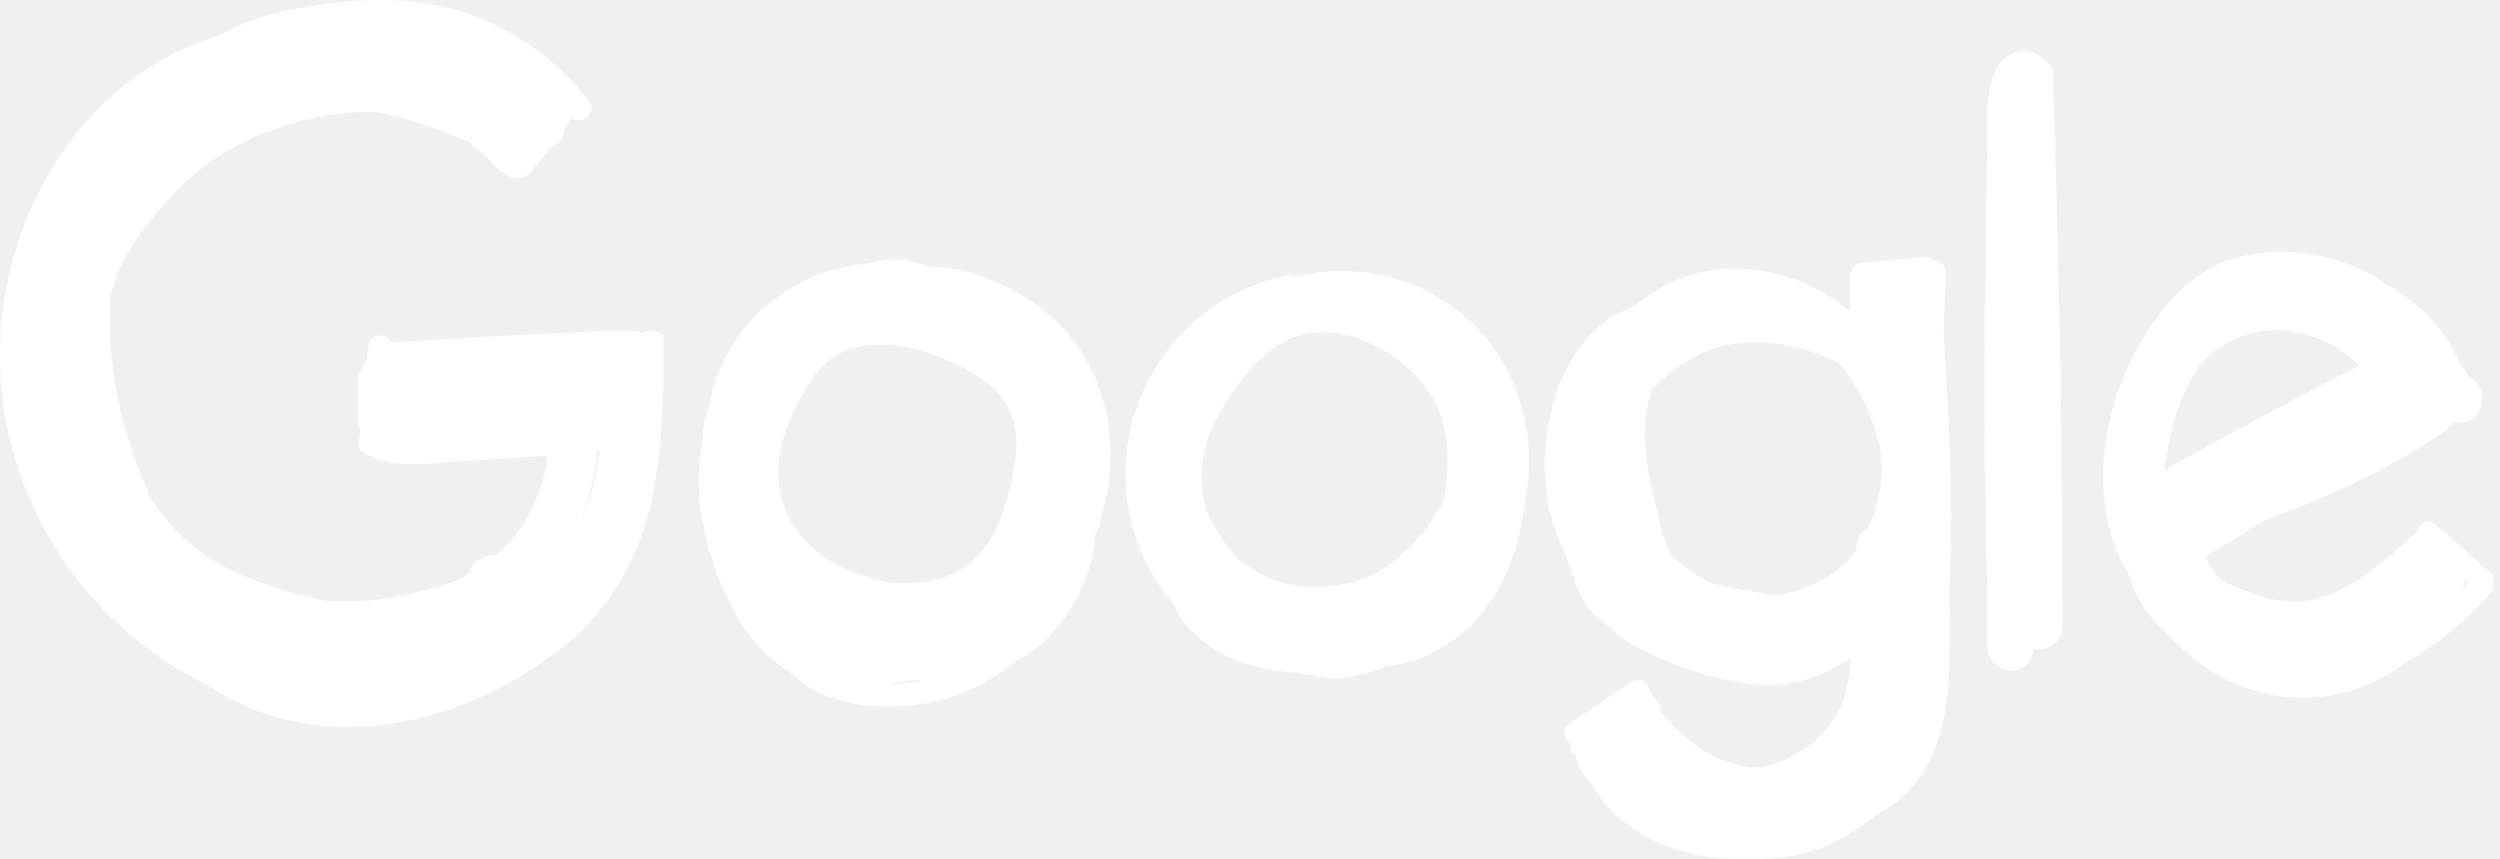
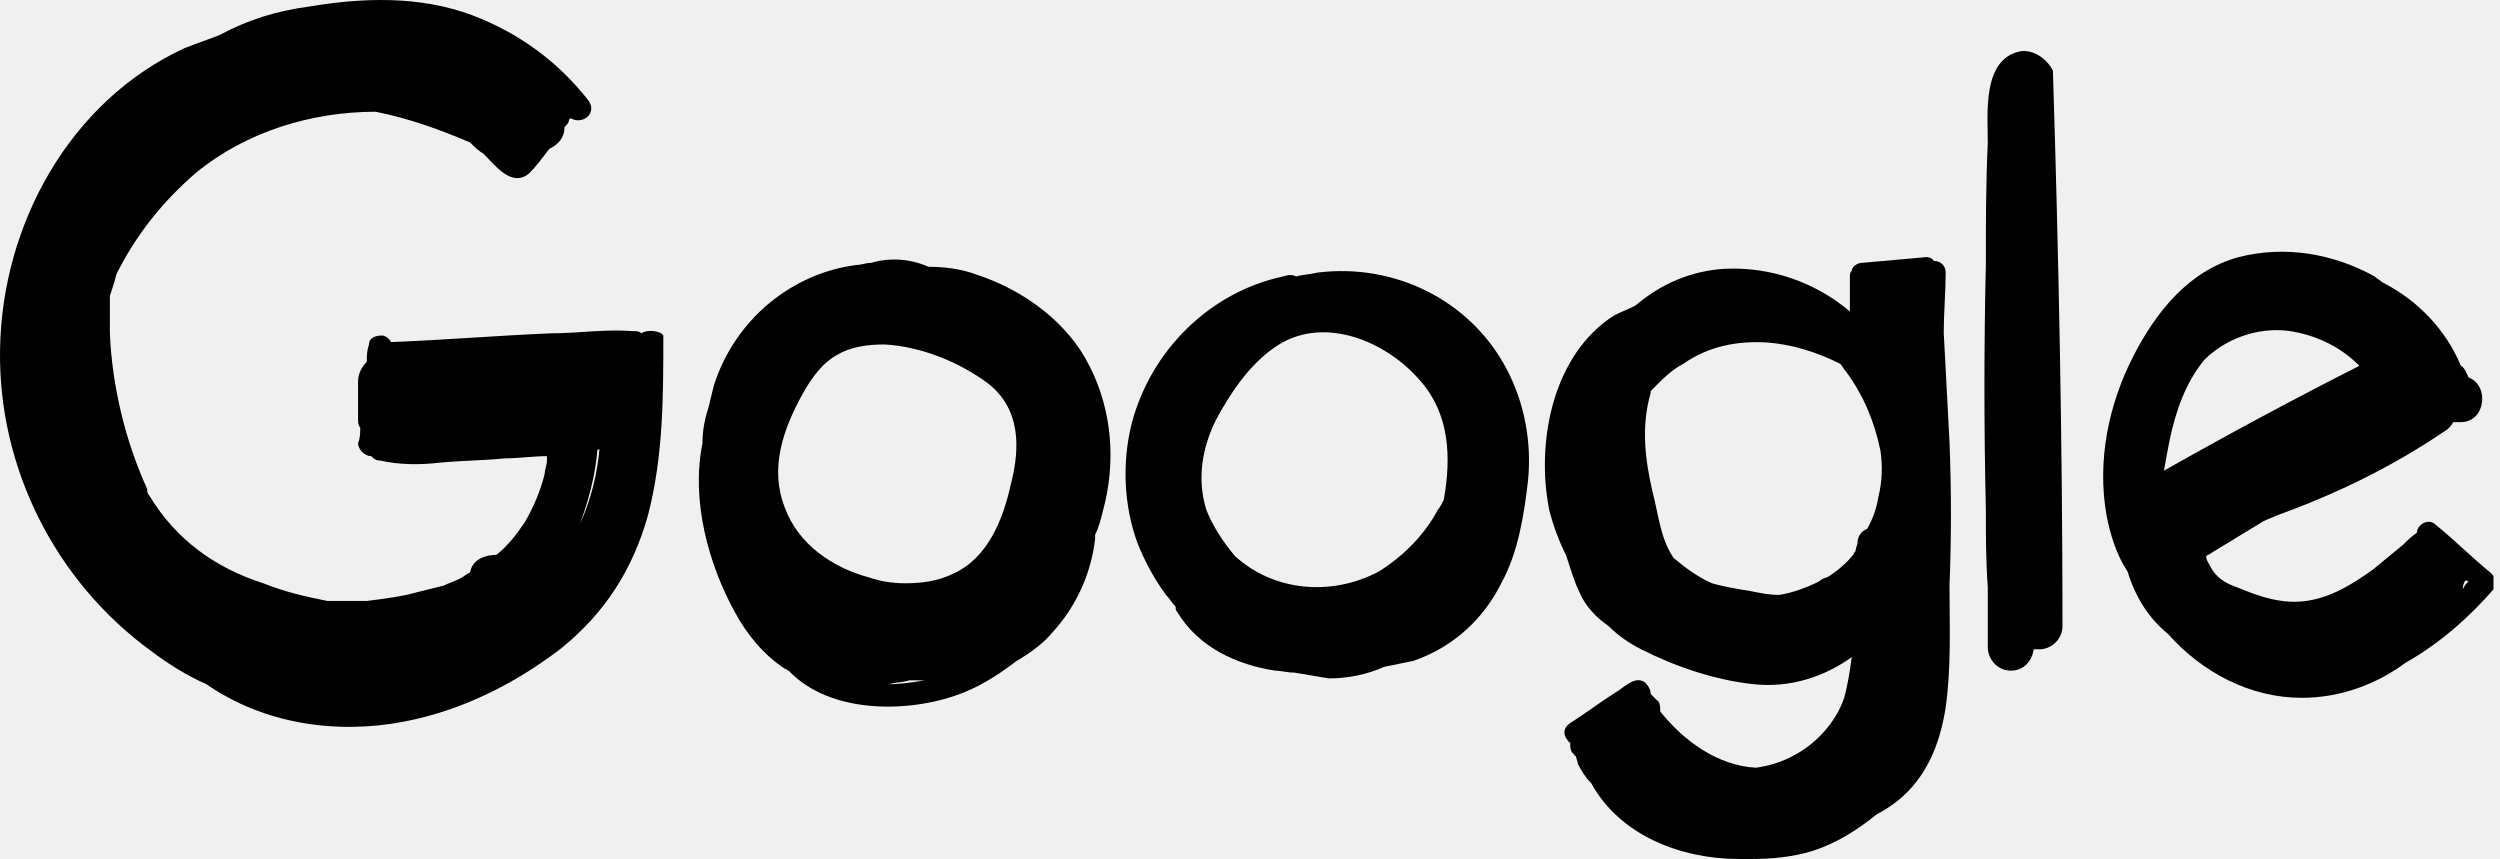
<svg xmlns="http://www.w3.org/2000/svg" width="195" height="67" viewBox="0 0 195 67" fill="none">
-   <path d="M46.772 34.895C46.601 36.949 46.087 39.002 45.23 40.884C45.915 39.002 46.429 37.12 46.601 35.067C46.772 35.067 46.772 35.067 46.772 34.895ZM50.027 25.998C49.855 25.827 49.684 25.827 49.342 25.827C47.286 25.656 45.059 25.998 43.003 25.998C38.892 26.169 34.78 26.511 30.498 26.682C30.326 26.34 29.984 26.169 29.812 26.169C29.299 26.169 28.785 26.34 28.785 26.854C28.613 27.367 28.613 27.709 28.613 28.222C28.271 28.565 27.928 29.078 27.928 29.762C27.928 30.789 27.928 31.645 27.928 32.671C27.928 32.842 27.928 33.184 28.099 33.355C28.099 33.698 28.099 34.211 27.928 34.553C27.928 35.067 28.442 35.58 28.956 35.58C29.127 35.751 29.299 35.922 29.641 35.922C31.183 36.264 32.725 36.264 34.267 36.093C35.98 35.922 37.693 35.922 39.406 35.751C40.434 35.751 41.633 35.58 42.661 35.58C42.661 35.751 42.661 35.922 42.661 35.922C42.661 36.264 42.489 36.606 42.489 36.949C42.147 38.318 41.633 39.515 40.947 40.713C40.262 41.74 39.577 42.595 38.721 43.28C37.864 43.28 36.836 43.622 36.665 44.648C36.322 44.82 36.151 44.991 35.808 45.162C35.466 45.333 34.952 45.504 34.609 45.675C33.924 45.846 33.239 46.017 32.553 46.188C31.354 46.531 29.984 46.702 28.613 46.873C27.585 46.873 26.558 46.873 25.53 46.873C23.817 46.531 22.275 46.188 20.562 45.504C16.793 44.306 13.709 42.082 11.654 38.66C11.482 38.489 11.482 38.318 11.482 38.147C9.769 34.382 8.742 30.105 8.57 25.998C8.57 24.971 8.57 24.116 8.57 23.089C8.742 22.576 8.913 22.063 9.084 21.378C10.626 18.298 12.682 15.732 15.251 13.507C19.191 10.256 24.331 8.716 29.299 8.716C31.868 9.23 34.267 10.085 36.665 11.112C37.007 11.454 37.35 11.796 37.693 11.967C38.549 12.823 39.92 14.705 41.29 13.507C41.804 12.994 42.318 12.31 42.832 11.625C43.517 11.283 44.031 10.77 44.031 9.914C44.202 9.743 44.374 9.572 44.374 9.401C44.374 9.401 44.374 9.23 44.545 9.23C45.401 9.743 46.601 8.887 45.916 7.861C43.517 4.781 40.434 2.557 36.836 1.188C32.725 -0.352 28.271 -0.181 24.159 0.503C21.59 0.845 19.363 1.53 17.136 2.728C16.279 3.07 15.251 3.412 14.395 3.754C5.487 7.861 0.176 17.443 0.005 27.196C-0.167 36.435 4.287 45.333 11.825 50.808C13.195 51.835 14.566 52.69 16.108 53.375C20.562 56.455 26.215 57.31 31.526 56.284C35.98 55.428 40.091 53.375 43.688 50.637C47.115 47.9 49.342 44.477 50.541 40.2C51.74 35.58 51.74 30.96 51.74 26.169C51.569 25.827 50.541 25.656 50.027 25.998Z" fill="white" />
+   <path d="M46.772 34.895C46.601 36.949 46.087 39.002 45.23 40.884C45.915 39.002 46.429 37.12 46.601 35.067C46.772 35.067 46.772 35.067 46.772 34.895ZM50.027 25.998C49.855 25.827 49.684 25.827 49.342 25.827C47.286 25.656 45.059 25.998 43.003 25.998C38.892 26.169 34.78 26.511 30.498 26.682C30.326 26.34 29.984 26.169 29.812 26.169C29.299 26.169 28.785 26.34 28.785 26.854C28.613 27.367 28.613 27.709 28.613 28.222C28.271 28.565 27.928 29.078 27.928 29.762C27.928 30.789 27.928 31.645 27.928 32.671C27.928 32.842 27.928 33.184 28.099 33.355C28.099 33.698 28.099 34.211 27.928 34.553C27.928 35.067 28.442 35.58 28.956 35.58C29.127 35.751 29.299 35.922 29.641 35.922C31.183 36.264 32.725 36.264 34.267 36.093C35.98 35.922 37.693 35.922 39.406 35.751C40.434 35.751 41.633 35.58 42.661 35.58C42.661 35.751 42.661 35.922 42.661 35.922C42.661 36.264 42.489 36.606 42.489 36.949C42.147 38.318 41.633 39.515 40.947 40.713C40.262 41.74 39.577 42.595 38.721 43.28C37.864 43.28 36.836 43.622 36.665 44.648C36.322 44.82 36.151 44.991 35.808 45.162C35.466 45.333 34.952 45.504 34.609 45.675C33.924 45.846 33.239 46.017 32.553 46.188C31.354 46.531 29.984 46.702 28.613 46.873C27.585 46.873 26.558 46.873 25.53 46.873C23.817 46.531 22.275 46.188 20.562 45.504C16.793 44.306 13.709 42.082 11.654 38.66C11.482 38.489 11.482 38.318 11.482 38.147C9.769 34.382 8.742 30.105 8.57 25.998C8.57 24.971 8.57 24.116 8.57 23.089C8.742 22.576 8.913 22.063 9.084 21.378C10.626 18.298 12.682 15.732 15.251 13.507C19.191 10.256 24.331 8.716 29.299 8.716C31.868 9.23 34.267 10.085 36.665 11.112C37.007 11.454 37.35 11.796 37.693 11.967C38.549 12.823 39.92 14.705 41.29 13.507C41.804 12.994 42.318 12.31 42.832 11.625C43.517 11.283 44.031 10.77 44.031 9.914C44.202 9.743 44.374 9.572 44.374 9.401C44.374 9.401 44.374 9.23 44.545 9.23C45.401 9.743 46.601 8.887 45.916 7.861C43.517 4.781 40.434 2.557 36.836 1.188C32.725 -0.352 28.271 -0.181 24.159 0.503C21.59 0.845 19.363 1.53 17.136 2.728C16.279 3.07 15.251 3.412 14.395 3.754C5.487 7.861 0.176 17.443 0.005 27.196C-0.167 36.435 4.287 45.333 11.825 50.808C13.195 51.835 14.566 52.69 16.108 53.375C20.562 56.455 26.215 57.31 31.526 56.284C35.98 55.428 40.091 53.375 43.688 50.637C47.115 47.9 49.342 44.477 50.541 40.2C51.74 35.58 51.74 30.96 51.74 26.169C51.569 25.827 50.541 25.656 50.027 25.998Z" fill="black" />
  <g clip-path="url(#clip0_7_2847)">
-     <path d="M99.316 27.171C103.052 24.445 108.132 26.565 110.821 29.745C113.062 32.32 113.212 35.651 112.614 38.983C112.465 39.286 112.315 39.589 112.166 39.74C111.12 41.709 109.477 43.375 107.534 44.587C103.799 46.555 99.316 46.101 96.328 43.375C95.432 42.315 94.535 40.952 94.087 39.74C93.34 37.317 93.788 34.894 94.834 32.774C95.88 30.805 97.374 28.534 99.316 27.171ZM102.753 21.264C102.155 21.416 101.558 21.416 101.109 21.567C100.811 21.416 100.512 21.416 100.064 21.567C94.386 22.779 89.754 27.322 88.26 33.077C87.513 36.106 87.662 39.438 88.708 42.315C89.306 43.829 90.053 45.192 90.949 46.404C91.248 46.707 91.398 47.01 91.696 47.312C91.696 47.464 91.696 47.615 91.846 47.767C93.489 50.493 96.478 51.856 99.466 52.31C99.914 52.31 100.362 52.462 100.96 52.462C101.856 52.613 102.753 52.764 103.649 52.916C105.144 52.916 106.638 52.613 107.982 52.007C108.729 51.856 109.477 51.704 110.224 51.553C113.361 50.493 115.752 48.221 117.097 45.495C118.441 43.072 118.89 40.043 119.188 37.469C119.487 34.44 118.89 31.411 117.545 28.837C114.706 23.385 108.729 20.507 102.753 21.264Z" fill="white" />
-     <path d="M69.283 53.37C69.881 53.219 70.478 53.219 70.927 53.067C71.375 53.067 71.674 53.067 72.122 53.067C71.225 53.219 70.18 53.37 69.283 53.37ZM78.846 37.772C78.248 40.498 77.053 43.526 74.363 44.738C73.168 45.344 71.823 45.495 70.628 45.495C69.582 45.495 68.686 45.344 67.789 45.041C64.95 44.284 62.261 42.466 61.215 39.589C60.02 36.56 61.065 33.531 62.56 30.805C63.307 29.442 64.203 28.231 65.398 27.625C66.444 27.019 67.789 26.868 68.984 26.868C71.823 27.019 74.811 28.231 77.053 29.897C79.593 31.865 79.593 34.894 78.846 37.772ZM76.156 21.416C74.961 20.962 73.616 20.81 72.421 20.81C71.076 20.204 69.433 20.053 67.938 20.507C67.49 20.507 67.191 20.659 66.893 20.659C61.812 21.264 57.33 24.899 55.687 30.048C55.537 30.654 55.388 31.26 55.238 31.865C54.94 32.774 54.79 33.683 54.79 34.591C53.894 38.983 55.238 43.981 57.33 47.767C58.227 49.433 59.571 51.099 61.215 52.159C61.364 52.159 61.364 52.31 61.514 52.31C64.801 55.793 71.225 55.642 75.26 53.976C76.754 53.37 78.099 52.462 79.294 51.553C80.34 50.947 81.386 50.19 82.133 49.281C83.926 47.312 85.121 44.738 85.42 42.012C85.42 41.861 85.42 41.861 85.42 41.709C85.719 41.103 85.868 40.498 86.017 39.892C87.063 36.106 86.764 32.017 84.972 28.534C83.328 25.202 79.891 22.627 76.156 21.416Z" fill="white" />
-     <path d="M158.633 7.18C158.633 7.18 158.633 7.029 158.633 7.18V7.18ZM157.587 4C154.598 4.606 155.047 8.846 155.047 11.118C154.897 14.298 154.897 17.478 154.897 20.659C154.748 27.019 154.748 33.38 154.897 39.74C154.897 41.709 154.897 43.829 155.047 45.798C155.047 46.858 155.047 47.767 155.047 48.827C155.047 48.978 155.047 49.13 155.047 49.281C155.047 49.736 155.047 50.19 155.047 50.493C155.047 51.401 155.794 52.31 156.84 52.31C157.885 52.31 158.483 51.553 158.633 50.644C158.782 50.644 158.931 50.644 159.081 50.644C159.977 50.644 160.874 49.887 160.874 48.827C160.874 34.44 160.575 19.901 160.127 5.514C159.678 4.606 158.633 3.849 157.587 4Z" fill="white" />
-     <path d="M192.249 45.344C192.399 45.192 192.399 45.344 192.548 45.344C192.399 45.495 192.249 45.647 192.1 45.95C192.1 45.798 192.1 45.647 192.249 45.344ZM178.503 25.808C180.595 26.111 182.537 27.019 184.032 28.534C178.952 31.108 173.871 33.834 168.791 36.712C168.941 35.803 169.09 35.046 169.24 34.288C169.688 32.168 170.435 29.897 171.929 28.079C173.573 26.413 176.113 25.505 178.503 25.808ZM194.341 44.738C192.847 43.526 191.502 42.163 190.008 40.952C189.41 40.346 188.514 40.952 188.514 41.558C188.066 41.861 187.767 42.163 187.468 42.466C186.721 43.072 185.825 43.829 185.077 44.435C183.583 45.495 181.94 46.555 179.997 46.858C178.055 47.161 176.262 46.555 174.469 45.798C173.573 45.495 172.826 45.041 172.377 44.132C172.228 43.829 172.079 43.678 172.079 43.375C173.573 42.466 175.067 41.558 176.561 40.649C176.86 40.498 177.308 40.346 177.607 40.195C182.239 38.529 186.572 36.409 190.606 33.683C190.905 33.531 191.203 33.228 191.353 32.925C191.353 32.925 191.353 32.925 191.502 32.925C191.652 32.925 191.801 32.925 191.95 32.925C193.893 32.925 194.192 30.048 192.548 29.442C192.399 29.139 192.249 28.685 191.95 28.534C190.755 25.656 188.514 23.385 185.825 22.022C185.675 21.87 185.376 21.719 185.227 21.567C181.94 19.75 178.204 19.144 174.619 20.053C170.734 21.113 168.194 24.293 166.401 27.776C164.458 31.562 163.562 35.954 164.309 40.195C164.608 41.709 165.056 43.224 165.953 44.587C166.55 46.555 167.596 48.221 169.09 49.433C171.78 52.462 175.515 54.43 179.549 54.43C182.537 54.43 185.376 53.37 187.617 51.704C190.307 50.19 192.698 48.07 194.64 45.798C194.64 45.647 194.64 45.041 194.341 44.738Z" fill="white" />
-     <path d="M131.292 28.382C133.234 27.019 135.475 26.565 137.866 26.716C139.808 26.868 141.751 27.474 143.544 28.382C143.693 28.534 143.843 28.837 143.992 28.988C145.337 30.805 146.233 32.925 146.681 35.197C146.831 36.257 146.831 37.469 146.532 38.68C146.383 39.589 146.084 40.498 145.636 41.255C145.187 41.406 144.888 41.861 144.888 42.315C144.888 42.466 144.739 42.769 144.739 42.921C144.739 43.072 144.59 43.072 144.59 43.224C143.992 43.981 143.245 44.587 142.498 45.041C142.348 45.041 142.05 45.192 141.9 45.344C141.004 45.798 139.808 46.252 138.763 46.404C138.015 46.404 137.268 46.252 136.521 46.101C135.625 45.95 134.579 45.798 133.533 45.495C132.487 45.041 131.441 44.284 130.545 43.526C129.499 42.012 129.349 40.043 128.901 38.377C128.304 35.803 128.005 33.228 128.752 30.654V30.502C129.648 29.594 130.395 28.837 131.292 28.382ZM152.06 34.44C151.911 31.562 151.761 28.685 151.612 25.959C151.612 24.445 151.761 22.779 151.761 21.264C151.761 20.659 151.313 20.356 150.865 20.356C150.716 20.204 150.566 20.053 150.267 20.053C148.624 20.204 146.831 20.356 145.187 20.507C144.888 20.507 144.44 20.81 144.44 21.113C144.291 21.264 144.291 21.416 144.291 21.567C144.291 22.476 144.291 23.385 144.291 24.293C141.601 22.022 138.165 20.81 134.579 20.962C131.89 21.113 129.499 22.173 127.557 23.839C126.959 24.142 126.511 24.293 125.913 24.596C121.132 27.625 119.787 34.44 120.833 39.74C121.132 40.952 121.58 42.163 122.178 43.375C122.476 44.284 122.775 45.344 123.224 46.252C123.672 47.312 124.568 48.221 125.465 48.827C126.212 49.584 127.108 50.19 128.005 50.644C130.694 52.007 133.832 53.067 136.82 53.37C139.659 53.673 142.348 52.764 144.44 51.25C144.291 52.31 144.141 53.37 143.843 54.43C143.245 56.248 141.751 57.913 140.107 58.822C139.061 59.428 138.015 59.731 136.97 59.882C133.981 59.731 131.292 57.762 129.499 55.49C129.499 55.188 129.499 54.733 129.2 54.582C129.051 54.43 128.901 54.279 128.752 54.127C128.752 53.825 128.602 53.522 128.304 53.219C127.855 52.916 127.407 53.067 126.959 53.37C126.66 53.522 126.361 53.825 126.062 53.976C124.867 54.733 123.672 55.642 122.476 56.399C122.028 56.702 121.879 57.156 122.178 57.611C122.327 57.762 122.327 57.913 122.476 57.913C122.476 58.216 122.476 58.671 122.775 58.822C122.775 58.822 122.775 58.974 122.925 58.974C122.925 59.125 123.074 59.428 123.074 59.579C123.373 60.185 123.672 60.639 124.12 61.094C126.361 65.183 131.142 67 135.625 67C135.924 67 136.222 67 136.671 67C138.165 67 139.808 66.849 141.303 66.394C143.245 65.788 144.888 64.728 146.383 63.517C146.98 63.214 147.428 62.911 148.026 62.457C150.267 60.639 151.313 58.065 151.761 55.188C152.21 52.007 152.06 48.827 152.06 45.647C152.21 42.012 152.21 38.226 152.06 34.44Z" fill="white" />
+     <path d="M99.316 27.171C103.052 24.445 108.132 26.565 110.821 29.745C113.062 32.32 113.212 35.651 112.614 38.983C112.465 39.286 112.315 39.589 112.166 39.74C111.12 41.709 109.477 43.375 107.534 44.587C103.799 46.555 99.316 46.101 96.328 43.375C95.432 42.315 94.535 40.952 94.087 39.74C93.34 37.317 93.788 34.894 94.834 32.774C95.88 30.805 97.374 28.534 99.316 27.171ZM102.753 21.264C102.155 21.416 101.558 21.416 101.109 21.567C100.811 21.416 100.512 21.416 100.064 21.567C94.386 22.779 89.754 27.322 88.26 33.077C87.513 36.106 87.662 39.438 88.708 42.315C89.306 43.829 90.053 45.192 90.949 46.404C91.248 46.707 91.398 47.01 91.696 47.312C91.696 47.464 91.696 47.615 91.846 47.767C93.489 50.493 96.478 51.856 99.466 52.31C99.914 52.31 100.362 52.462 100.96 52.462C101.856 52.613 102.753 52.764 103.649 52.916C105.144 52.916 106.638 52.613 107.982 52.007C108.729 51.856 109.477 51.704 110.224 51.553C113.361 50.493 115.752 48.221 117.097 45.495C118.441 43.072 118.89 40.043 119.188 37.469C119.487 34.44 118.89 31.411 117.545 28.837C114.706 23.385 108.729 20.507 102.753 21.264Z" fill="black" />
+     <path d="M69.283 53.37C69.881 53.219 70.478 53.219 70.927 53.067C71.375 53.067 71.674 53.067 72.122 53.067C71.225 53.219 70.18 53.37 69.283 53.37ZM78.846 37.772C78.248 40.498 77.053 43.526 74.363 44.738C73.168 45.344 71.823 45.495 70.628 45.495C69.582 45.495 68.686 45.344 67.789 45.041C64.95 44.284 62.261 42.466 61.215 39.589C60.02 36.56 61.065 33.531 62.56 30.805C63.307 29.442 64.203 28.231 65.398 27.625C66.444 27.019 67.789 26.868 68.984 26.868C71.823 27.019 74.811 28.231 77.053 29.897C79.593 31.865 79.593 34.894 78.846 37.772ZM76.156 21.416C74.961 20.962 73.616 20.81 72.421 20.81C71.076 20.204 69.433 20.053 67.938 20.507C67.49 20.507 67.191 20.659 66.893 20.659C61.812 21.264 57.33 24.899 55.687 30.048C55.537 30.654 55.388 31.26 55.238 31.865C54.94 32.774 54.79 33.683 54.79 34.591C53.894 38.983 55.238 43.981 57.33 47.767C58.227 49.433 59.571 51.099 61.215 52.159C61.364 52.159 61.364 52.31 61.514 52.31C64.801 55.793 71.225 55.642 75.26 53.976C76.754 53.37 78.099 52.462 79.294 51.553C80.34 50.947 81.386 50.19 82.133 49.281C83.926 47.312 85.121 44.738 85.42 42.012C85.42 41.861 85.42 41.861 85.42 41.709C85.719 41.103 85.868 40.498 86.017 39.892C87.063 36.106 86.764 32.017 84.972 28.534C83.328 25.202 79.891 22.627 76.156 21.416Z" fill="black" />
+     <path d="M158.633 7.18C158.633 7.18 158.633 7.029 158.633 7.18V7.18ZM157.587 4C154.598 4.606 155.047 8.846 155.047 11.118C154.897 14.298 154.897 17.478 154.897 20.659C154.748 27.019 154.748 33.38 154.897 39.74C154.897 41.709 154.897 43.829 155.047 45.798C155.047 46.858 155.047 47.767 155.047 48.827C155.047 48.978 155.047 49.13 155.047 49.281C155.047 49.736 155.047 50.19 155.047 50.493C155.047 51.401 155.794 52.31 156.84 52.31C157.885 52.31 158.483 51.553 158.633 50.644C158.782 50.644 158.931 50.644 159.081 50.644C159.977 50.644 160.874 49.887 160.874 48.827C160.874 34.44 160.575 19.901 160.127 5.514C159.678 4.606 158.633 3.849 157.587 4Z" fill="black" />
+     <path d="M192.249 45.344C192.399 45.192 192.399 45.344 192.548 45.344C192.399 45.495 192.249 45.647 192.1 45.95C192.1 45.798 192.1 45.647 192.249 45.344ZM178.503 25.808C180.595 26.111 182.537 27.019 184.032 28.534C178.952 31.108 173.871 33.834 168.791 36.712C168.941 35.803 169.09 35.046 169.24 34.288C169.688 32.168 170.435 29.897 171.929 28.079C173.573 26.413 176.113 25.505 178.503 25.808ZM194.341 44.738C192.847 43.526 191.502 42.163 190.008 40.952C189.41 40.346 188.514 40.952 188.514 41.558C188.066 41.861 187.767 42.163 187.468 42.466C186.721 43.072 185.825 43.829 185.077 44.435C183.583 45.495 181.94 46.555 179.997 46.858C178.055 47.161 176.262 46.555 174.469 45.798C173.573 45.495 172.826 45.041 172.377 44.132C172.228 43.829 172.079 43.678 172.079 43.375C173.573 42.466 175.067 41.558 176.561 40.649C176.86 40.498 177.308 40.346 177.607 40.195C182.239 38.529 186.572 36.409 190.606 33.683C190.905 33.531 191.203 33.228 191.353 32.925C191.353 32.925 191.353 32.925 191.502 32.925C191.652 32.925 191.801 32.925 191.95 32.925C193.893 32.925 194.192 30.048 192.548 29.442C192.399 29.139 192.249 28.685 191.95 28.534C190.755 25.656 188.514 23.385 185.825 22.022C185.675 21.87 185.376 21.719 185.227 21.567C181.94 19.75 178.204 19.144 174.619 20.053C170.734 21.113 168.194 24.293 166.401 27.776C164.458 31.562 163.562 35.954 164.309 40.195C164.608 41.709 165.056 43.224 165.953 44.587C166.55 46.555 167.596 48.221 169.09 49.433C171.78 52.462 175.515 54.43 179.549 54.43C182.537 54.43 185.376 53.37 187.617 51.704C190.307 50.19 192.698 48.07 194.64 45.798C194.64 45.647 194.64 45.041 194.341 44.738Z" fill="black" />
+     <path d="M131.292 28.382C133.234 27.019 135.475 26.565 137.866 26.716C139.808 26.868 141.751 27.474 143.544 28.382C143.693 28.534 143.843 28.837 143.992 28.988C145.337 30.805 146.233 32.925 146.681 35.197C146.831 36.257 146.831 37.469 146.532 38.68C146.383 39.589 146.084 40.498 145.636 41.255C145.187 41.406 144.888 41.861 144.888 42.315C144.888 42.466 144.739 42.769 144.739 42.921C144.739 43.072 144.59 43.072 144.59 43.224C143.992 43.981 143.245 44.587 142.498 45.041C142.348 45.041 142.05 45.192 141.9 45.344C141.004 45.798 139.808 46.252 138.763 46.404C138.015 46.404 137.268 46.252 136.521 46.101C135.625 45.95 134.579 45.798 133.533 45.495C132.487 45.041 131.441 44.284 130.545 43.526C129.499 42.012 129.349 40.043 128.901 38.377C128.304 35.803 128.005 33.228 128.752 30.654V30.502C129.648 29.594 130.395 28.837 131.292 28.382ZM152.06 34.44C151.911 31.562 151.761 28.685 151.612 25.959C151.612 24.445 151.761 22.779 151.761 21.264C151.761 20.659 151.313 20.356 150.865 20.356C150.716 20.204 150.566 20.053 150.267 20.053C148.624 20.204 146.831 20.356 145.187 20.507C144.888 20.507 144.44 20.81 144.44 21.113C144.291 21.264 144.291 21.416 144.291 21.567C144.291 22.476 144.291 23.385 144.291 24.293C141.601 22.022 138.165 20.81 134.579 20.962C131.89 21.113 129.499 22.173 127.557 23.839C126.959 24.142 126.511 24.293 125.913 24.596C121.132 27.625 119.787 34.44 120.833 39.74C121.132 40.952 121.58 42.163 122.178 43.375C122.476 44.284 122.775 45.344 123.224 46.252C123.672 47.312 124.568 48.221 125.465 48.827C126.212 49.584 127.108 50.19 128.005 50.644C130.694 52.007 133.832 53.067 136.82 53.37C139.659 53.673 142.348 52.764 144.44 51.25C144.291 52.31 144.141 53.37 143.843 54.43C143.245 56.248 141.751 57.913 140.107 58.822C139.061 59.428 138.015 59.731 136.97 59.882C133.981 59.731 131.292 57.762 129.499 55.49C129.499 55.188 129.499 54.733 129.2 54.582C129.051 54.43 128.901 54.279 128.752 54.127C128.752 53.825 128.602 53.522 128.304 53.219C127.855 52.916 127.407 53.067 126.959 53.37C126.66 53.522 126.361 53.825 126.062 53.976C124.867 54.733 123.672 55.642 122.476 56.399C122.028 56.702 121.879 57.156 122.178 57.611C122.327 57.762 122.327 57.913 122.476 57.913C122.476 58.216 122.476 58.671 122.775 58.822C122.775 58.822 122.775 58.974 122.925 58.974C122.925 59.125 123.074 59.428 123.074 59.579C123.373 60.185 123.672 60.639 124.12 61.094C126.361 65.183 131.142 67 135.625 67C135.924 67 136.222 67 136.671 67C138.165 67 139.808 66.849 141.303 66.394C143.245 65.788 144.888 64.728 146.383 63.517C146.98 63.214 147.428 62.911 148.026 62.457C150.267 60.639 151.313 58.065 151.761 55.188C152.21 52.007 152.06 48.827 152.06 45.647C152.21 42.012 152.21 38.226 152.06 34.44Z" fill="black" />
  </g>
  <defs>
    <clipPath id="clip0_7_2847">
-       <rect width="140" height="63" fill="white" transform="translate(54.4922 4)" />
+       <rect width="140" height="63" fill="black" transform="translate(54.4922 4)" />
    </clipPath>
  </defs>
</svg>
